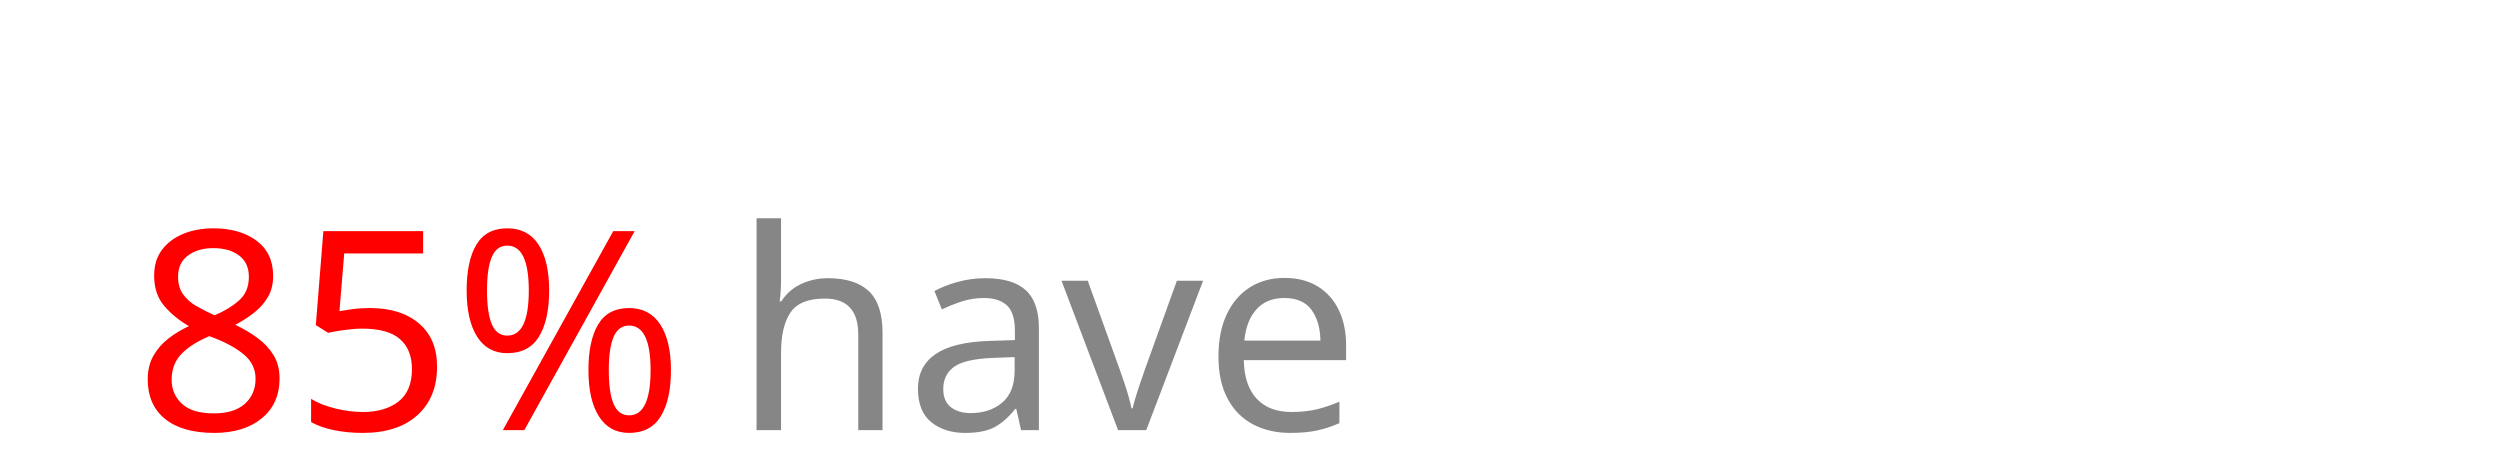
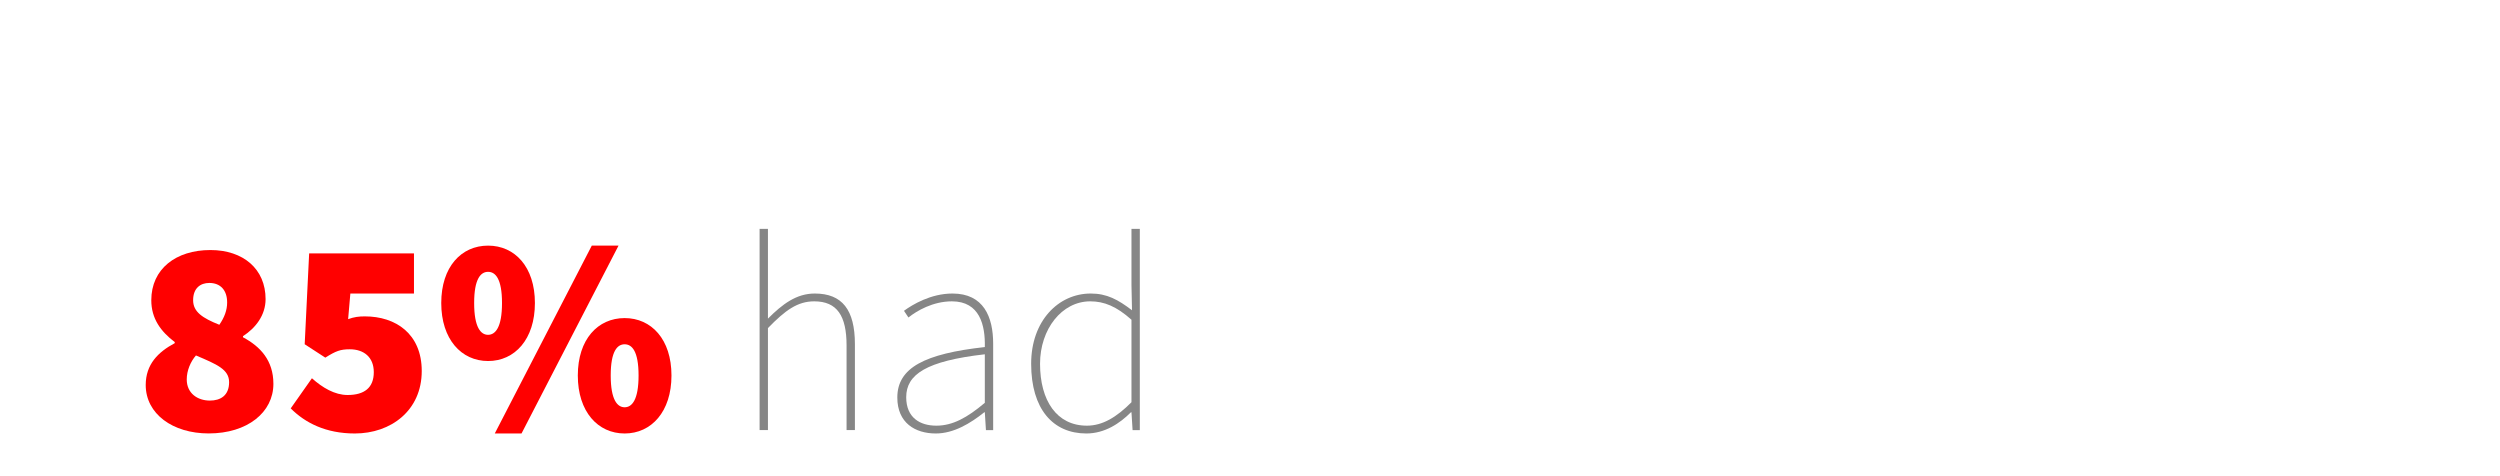
<svg xmlns="http://www.w3.org/2000/svg" version="1.1" id="Layer_1" x="0px" y="0px" viewBox="0 0 560 106.46" style="enable-background:new 0 0 560 106.46;" xml:space="preserve">
  <style type="text/css">
- 	.st0{fill:none;stroke:#3D3D3D;stroke-miterlimit:10;}
+ 	.st0{enable-background:new    ;}
	.st1{fill:#FF0000;}
- 	.st2{font-family:'SourceSansPro-Black';}
- 	.st3{font-size:62.443px;}
- 	.st4{font-family:'SourceSansPro-ExtraLight';}
- 	.st5{fill:#868686;}
+ 	.st2{fill:#868686;}
</style>
-   <line class="st0" x1="211.11" y1="-46.48" x2="347.19" y2="-46.48" />
-   <text transform="matrix(1 0 0 1 30.0271 96.3475)">
-     <tspan x="0" y="0" class="st1 st2 st3">85%</tspan>
-     <tspan x="121.76" y="0" class="st1 st4 st3"> </tspan>
-     <tspan x="134.13" y="0" class="st5 st4 st3">have </tspan>
-   </text>
+   <g class="st0">
+     <path class="st1" d="M39.14,76.87v-0.25c-3.12-2.37-5.25-5.25-5.25-9.37c0-6.99,5.49-11.24,13.24-11.24   c7.37,0,12.36,4.25,12.36,10.99c0,3.62-2.25,6.49-5.06,8.3v0.25c3.87,2.06,6.81,5.18,6.81,10.43c0,6.37-5.81,11.11-14.49,11.11   c-8.05,0-14.11-4.37-14.11-10.86C32.65,81.61,35.4,78.87,39.14,76.87z M47.01,89.73c2.37,0,4.31-1.12,4.31-4.12   c0-2.87-2.75-4-7.43-5.99c-1.19,1.37-2.06,3.37-2.06,5.37C41.83,88.11,44.26,89.73,47.01,89.73z M50.88,67.75   c0-2.75-1.5-4.37-4-4.37c-1.94,0-3.62,1.12-3.62,3.87c0,2.62,2.12,4,5.87,5.5C50.26,71.12,50.88,69.5,50.88,67.75z" />
+     <path class="st1" d="M69.87,84.73c2.37,2.12,5.12,3.75,7.99,3.75c3.75,0,5.87-1.62,5.87-5.12c0-3.37-2.25-5.12-5.37-5.12   c-2.12,0-3.12,0.38-5.49,1.87l-4.62-3l1-20.35h23.48v8.99H78.48l-0.5,5.74c1.37-0.5,2.43-0.62,3.75-0.62   c6.87,0,12.74,3.87,12.74,12.24c0,8.87-6.93,13.99-14.99,13.99c-6.49,0-11.11-2.37-14.36-5.62L69.87,84.73z" />
+     <path class="st1" d="M98.84,67.88c0-8.12,4.5-12.86,10.49-12.86s10.49,4.75,10.49,12.86c0,8.12-4.5,12.99-10.49,12.99   S98.84,75.99,98.84,67.88z M112.45,67.88c0-5.49-1.5-6.99-3.12-6.99c-1.62,0-3.12,1.5-3.12,6.99c0,5.5,1.5,7.12,3.12,7.12   C110.95,74.99,112.45,73.37,112.45,67.88z M110.83,97.1l21.73-42.08h5.99L116.82,97.1H110.83z M129.43,84.11   c0-8.12,4.5-12.86,10.49-12.86s10.49,4.75,10.49,12.86s-4.5,12.99-10.49,12.99S129.43,92.23,129.43,84.11z M143.04,84.11   c0-5.49-1.5-6.99-3.12-6.99c-1.62,0-3.12,1.5-3.12,6.99c0,5.5,1.5,7.12,3.12,7.12C141.55,91.23,143.04,89.6,143.04,84.11z" />
+   </g>
+   <g class="st0">
+ </g>
+   <g class="st0">
+     <path class="st2" d="M170.15,51.27h1.87v13.36v6.74c3.25-3.25,6.37-5.62,10.49-5.62c6.12,0,8.99,3.62,8.99,11.36v19.23h-1.87V77.37   c0-6.62-2.12-9.87-7.24-9.87c-3.75,0-6.49,2-10.37,5.99v22.85h-1.87V51.27z" />
+     <path class="st2" d="M220.6,77.74c0.12-4.87-1.12-10.24-7.37-10.24c-4.25,0-7.87,2.12-9.74,3.62l-1-1.5   c1.87-1.37,5.99-3.87,10.86-3.87c6.99,0,9.12,5.24,9.12,11.24v19.36h-1.62l-0.25-4h-0.12c-3.12,2.5-6.87,4.75-10.86,4.75   c-4.62,0-8.62-2.37-8.62-8.05C201,82.36,207.12,79.24,220.6,77.74z M209.74,95.35c3.62,0,6.87-1.75,10.86-5.12V79.36   c-13.11,1.5-17.61,4.5-17.61,9.62C203,93.6,206.12,95.35,209.74,95.35z" />
+     <path class="st2" d="M244.33,65.75c3.62,0,6.12,1.37,9.24,3.75l-0.12-5.62V51.27h1.87v45.08h-1.62l-0.25-4h-0.12   c-2.5,2.5-5.87,4.75-9.99,4.75c-7.49,0-12.36-5.49-12.36-15.61C230.97,71.87,237.09,65.75,244.33,65.75z M243.46,95.35   c3.5,0,6.62-1.87,9.99-5.25V71.62c-3.37-3-6.12-4.12-9.24-4.12c-6.37,0-11.24,6.24-11.24,13.99   C232.97,89.73,236.71,95.35,243.46,95.35z" />
+   </g>
</svg>
